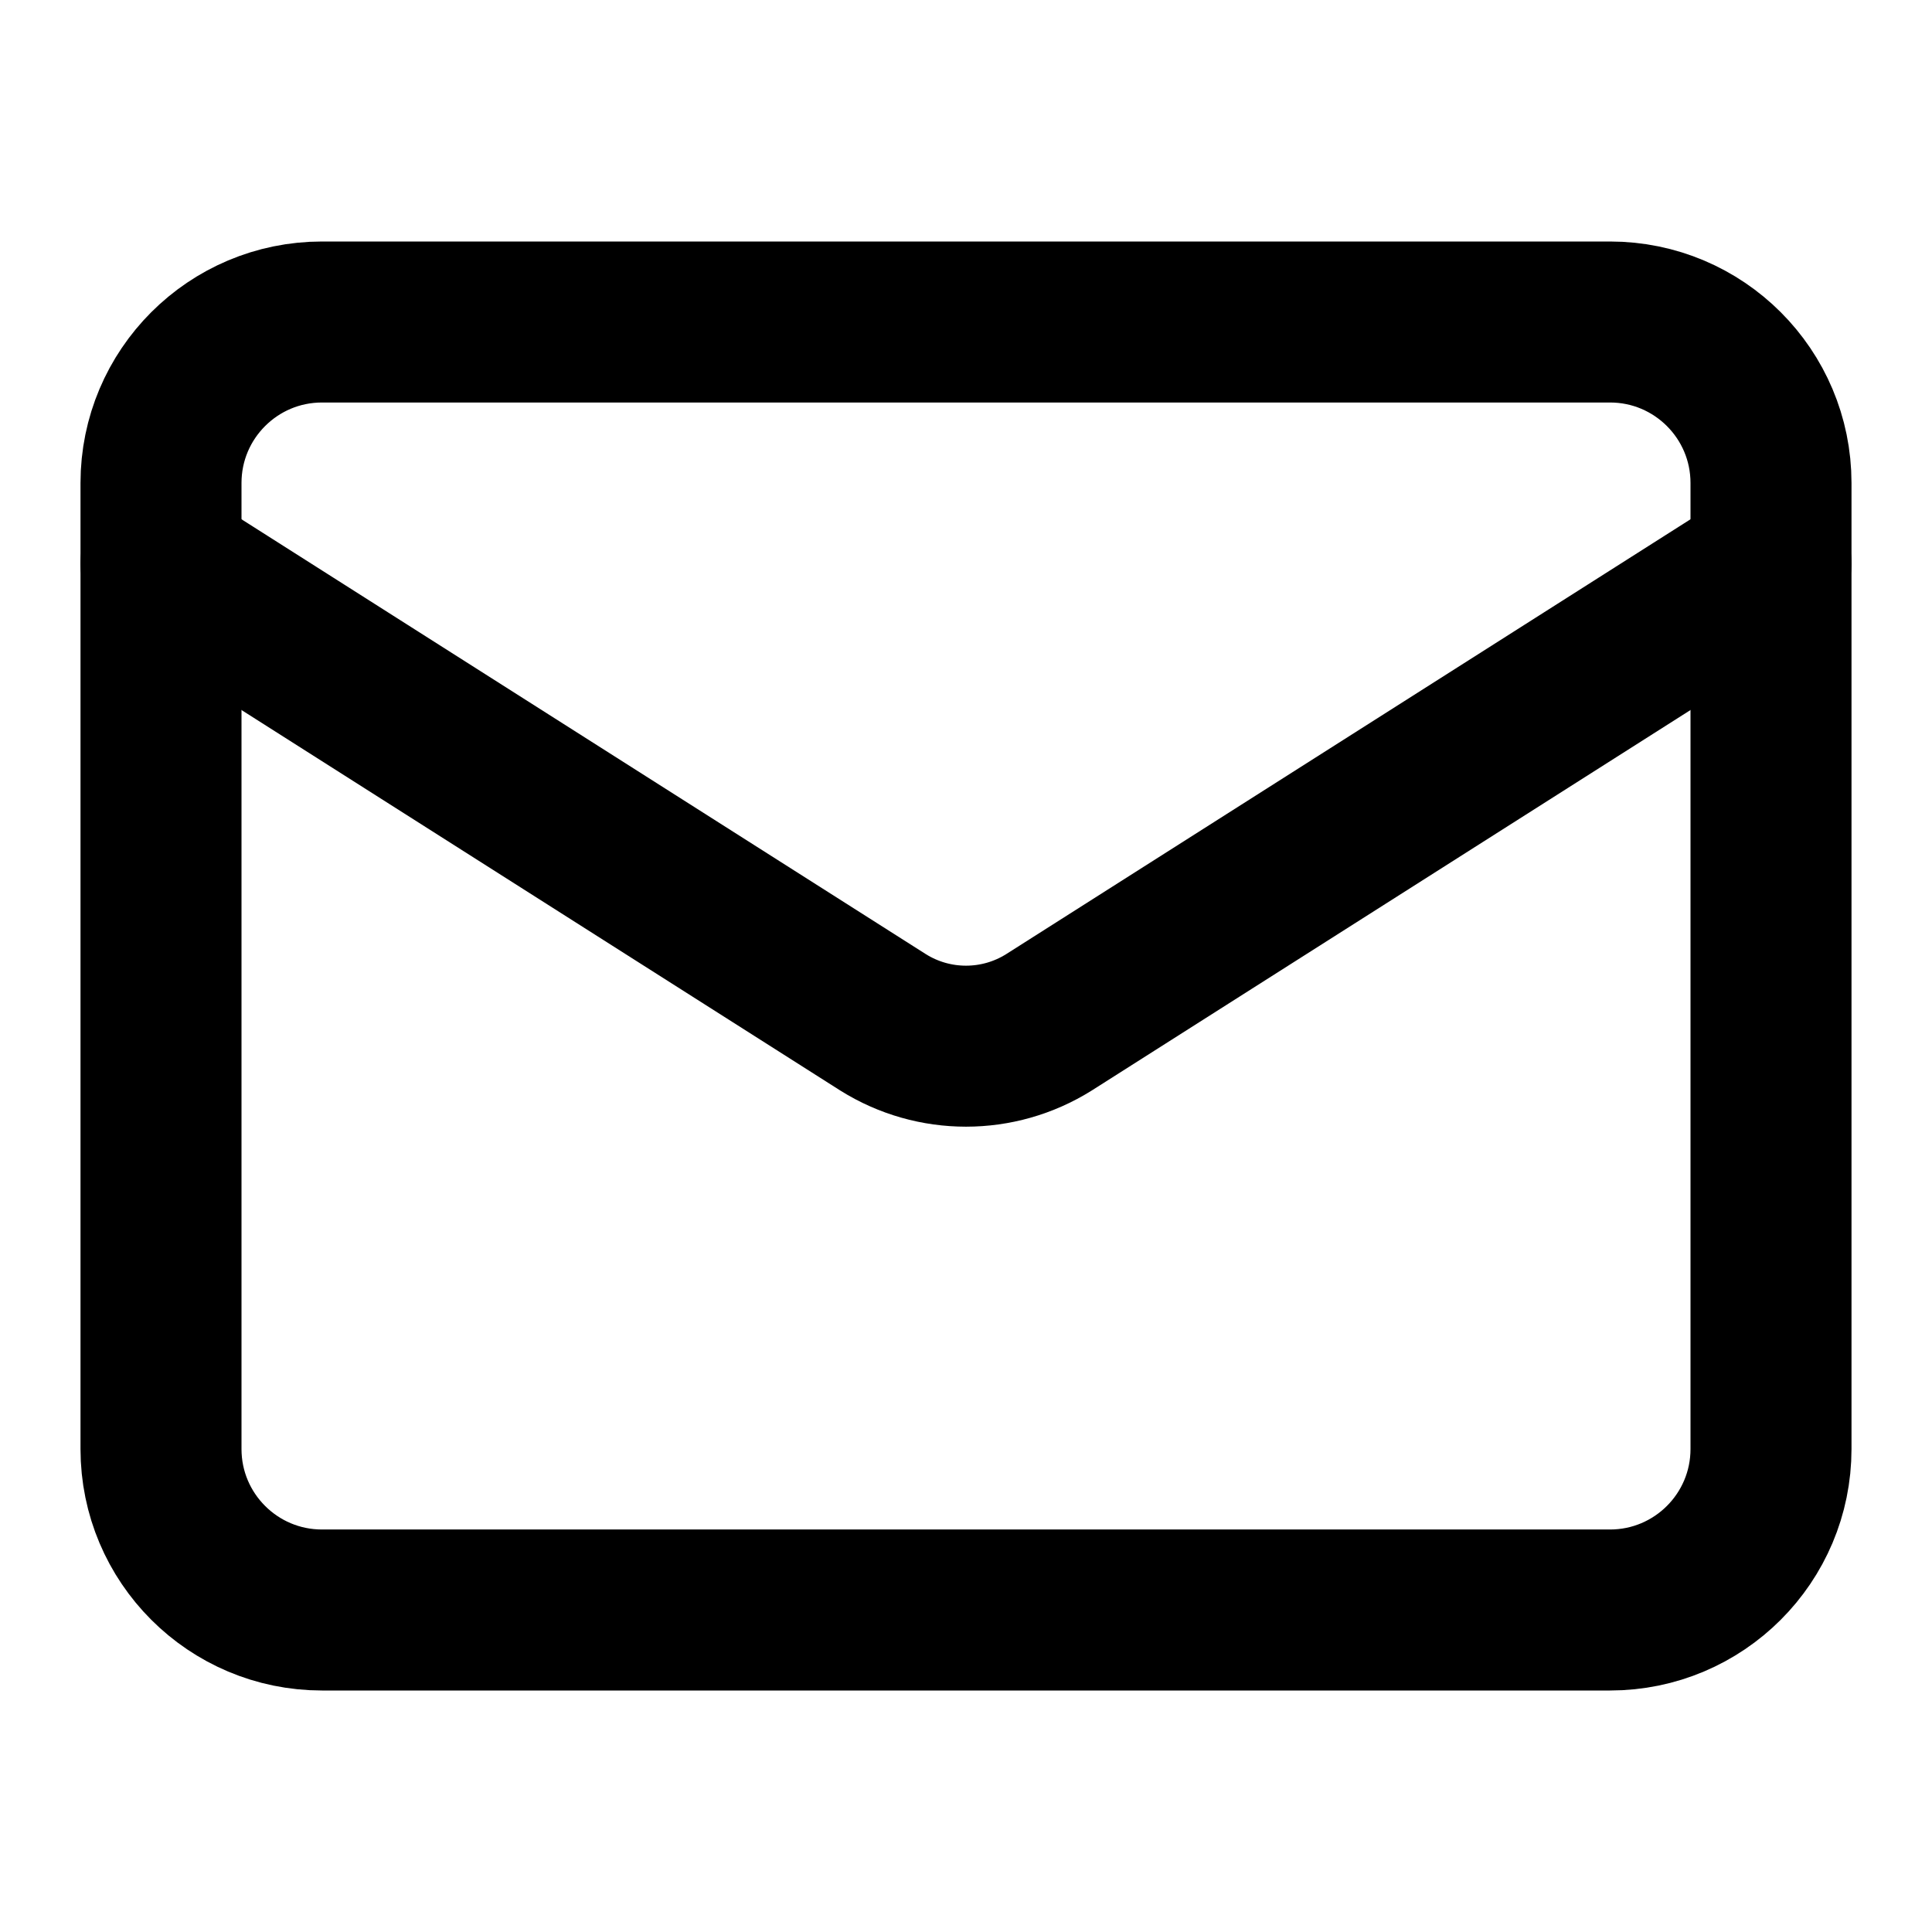
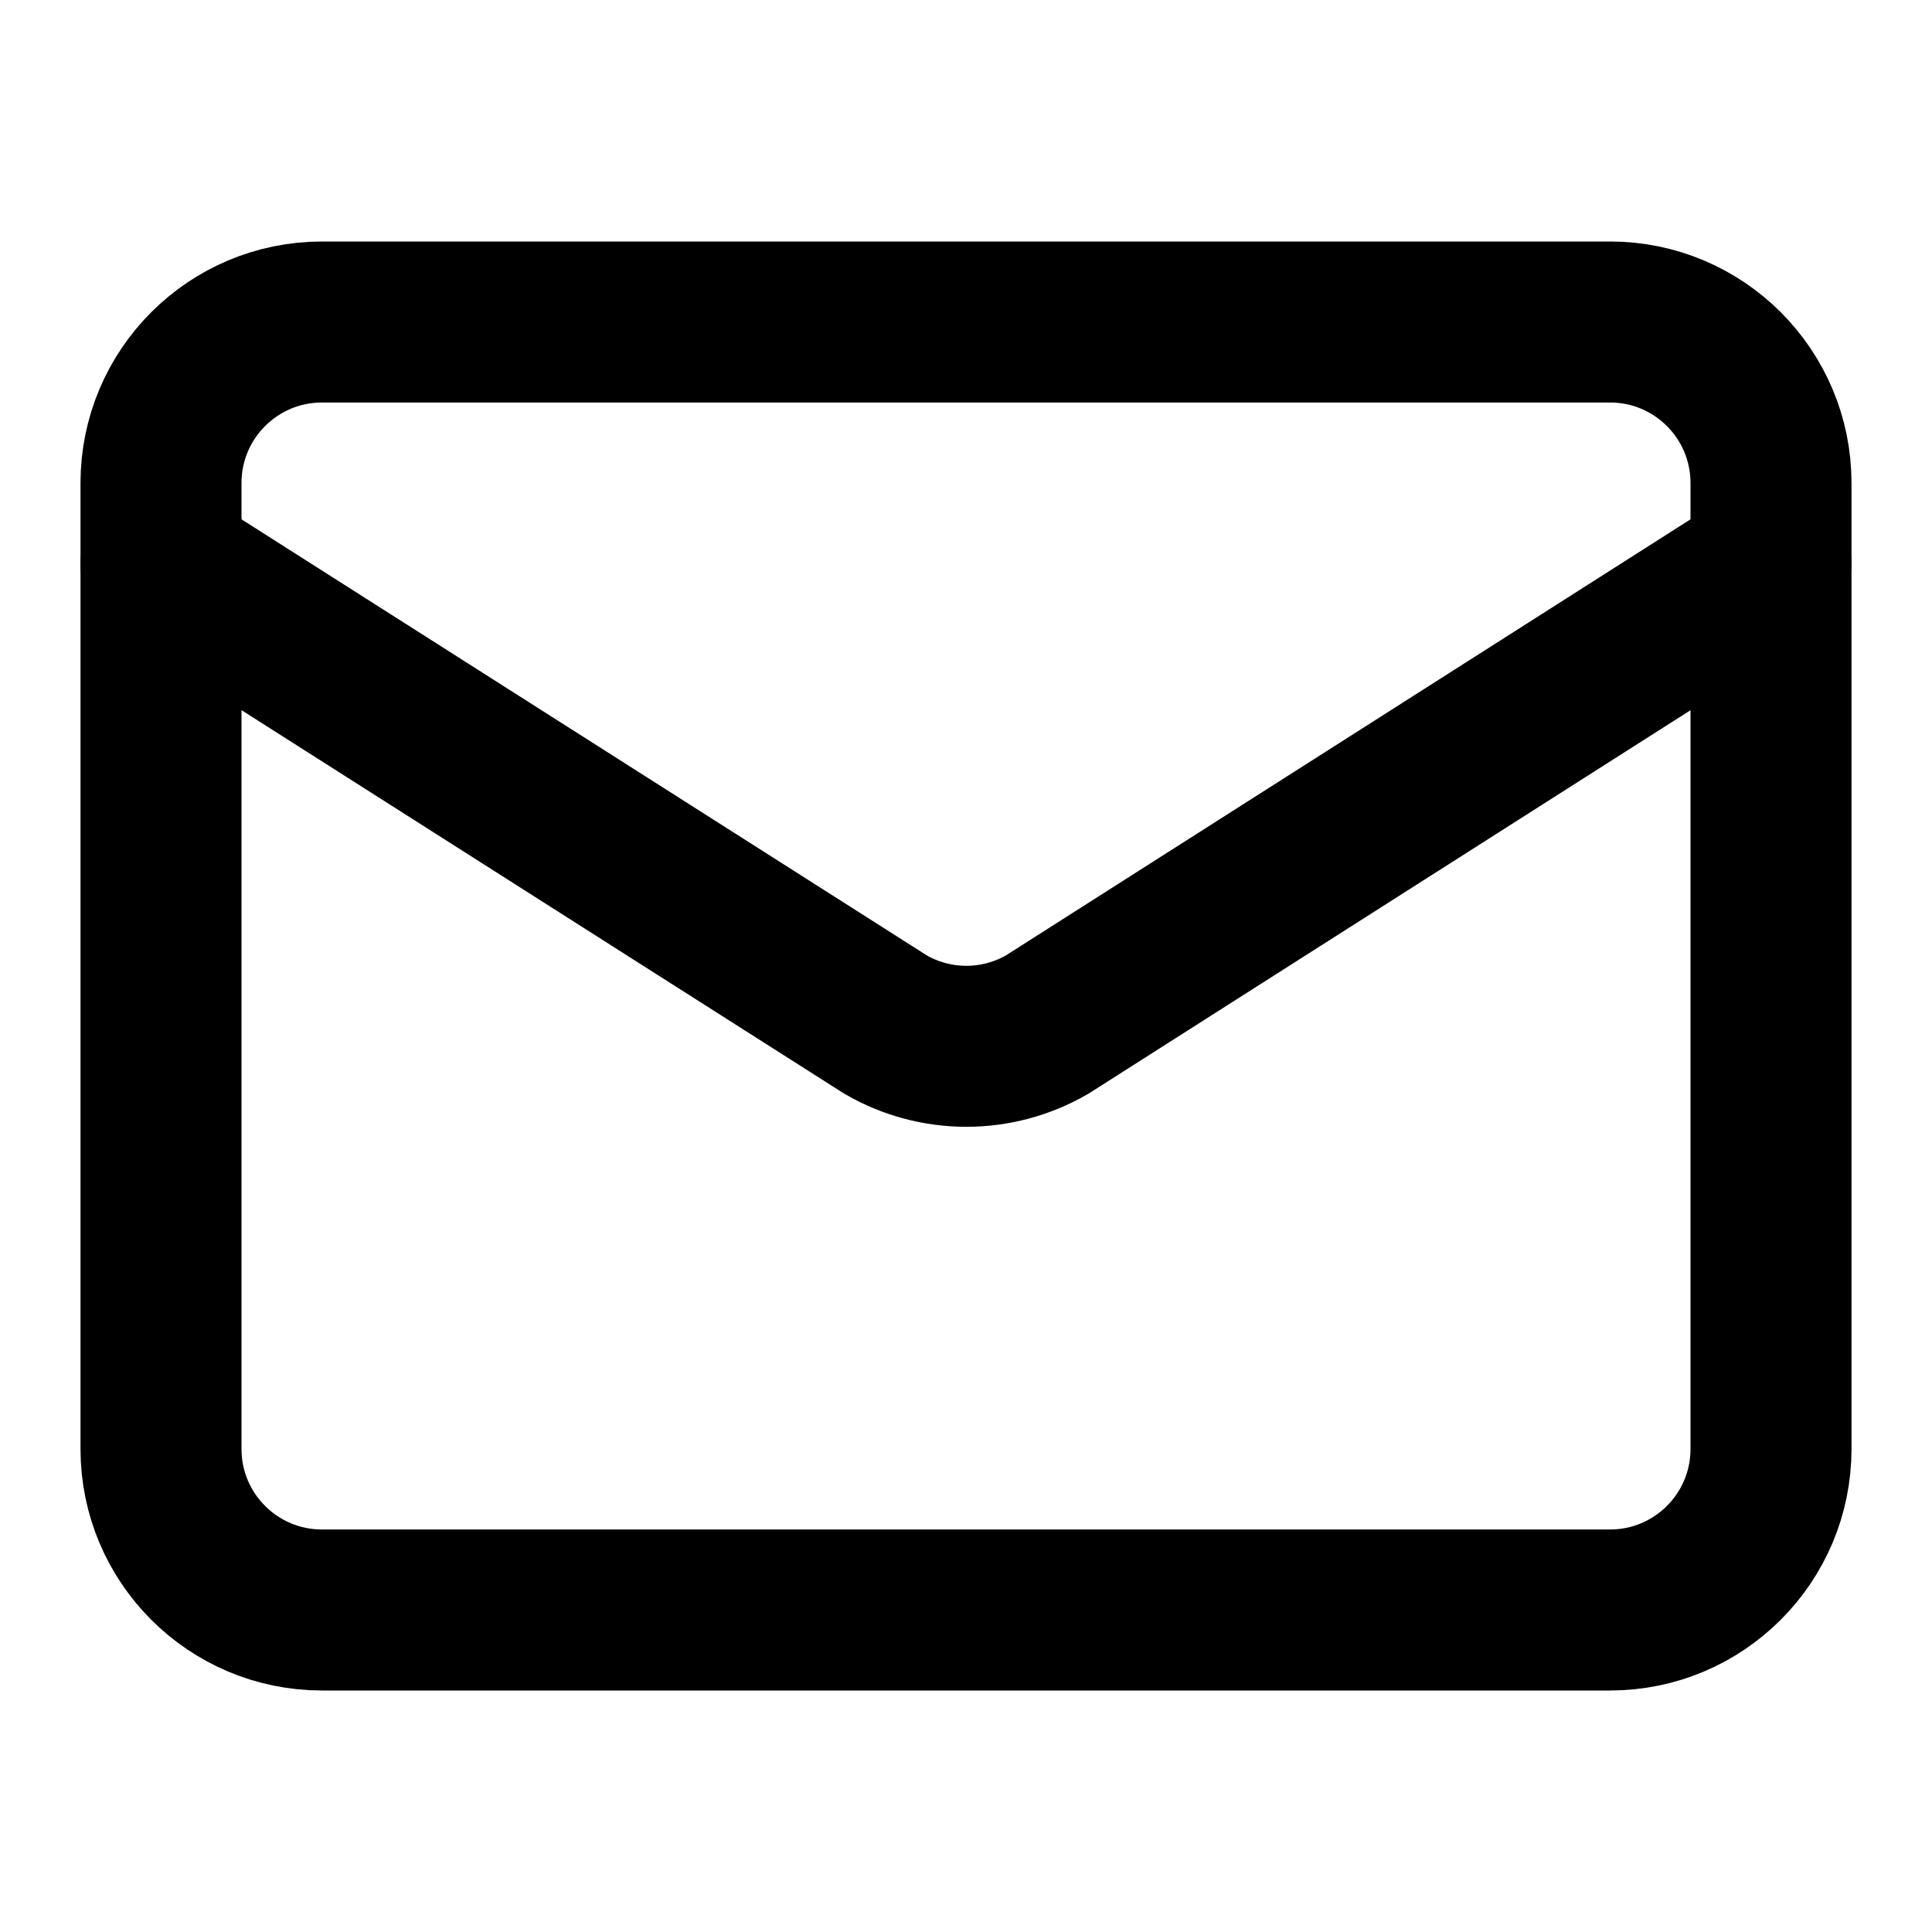
- <svg xmlns="http://www.w3.org/2000/svg" width="24" height="24" viewBox="0 0 24 24" fill="none" stroke="currentColor" stroke-width="2" stroke-linecap="round" stroke-linejoin="round">
-   <rect width="20" height="16" x="2" y="4" rx="2" />
-   <path d="m22 7-8.97 5.7a1.94 1.94 0 0 1-2.06 0L2 7" />
+ <svg xmlns="http://www.w3.org/2000/svg" class="lucide lucide-mail" width="24" height="24" viewBox="0 0 24 24" fill="none" stroke="currentColor" stroke-width="2" stroke-linecap="round" stroke-linejoin="round">
+   <path d="m22 7-8.991 5.727a2 2 0 0 1-2.009 0L2 7" />
+   <rect x="2" y="4" width="20" height="16" rx="2" />
</svg>
